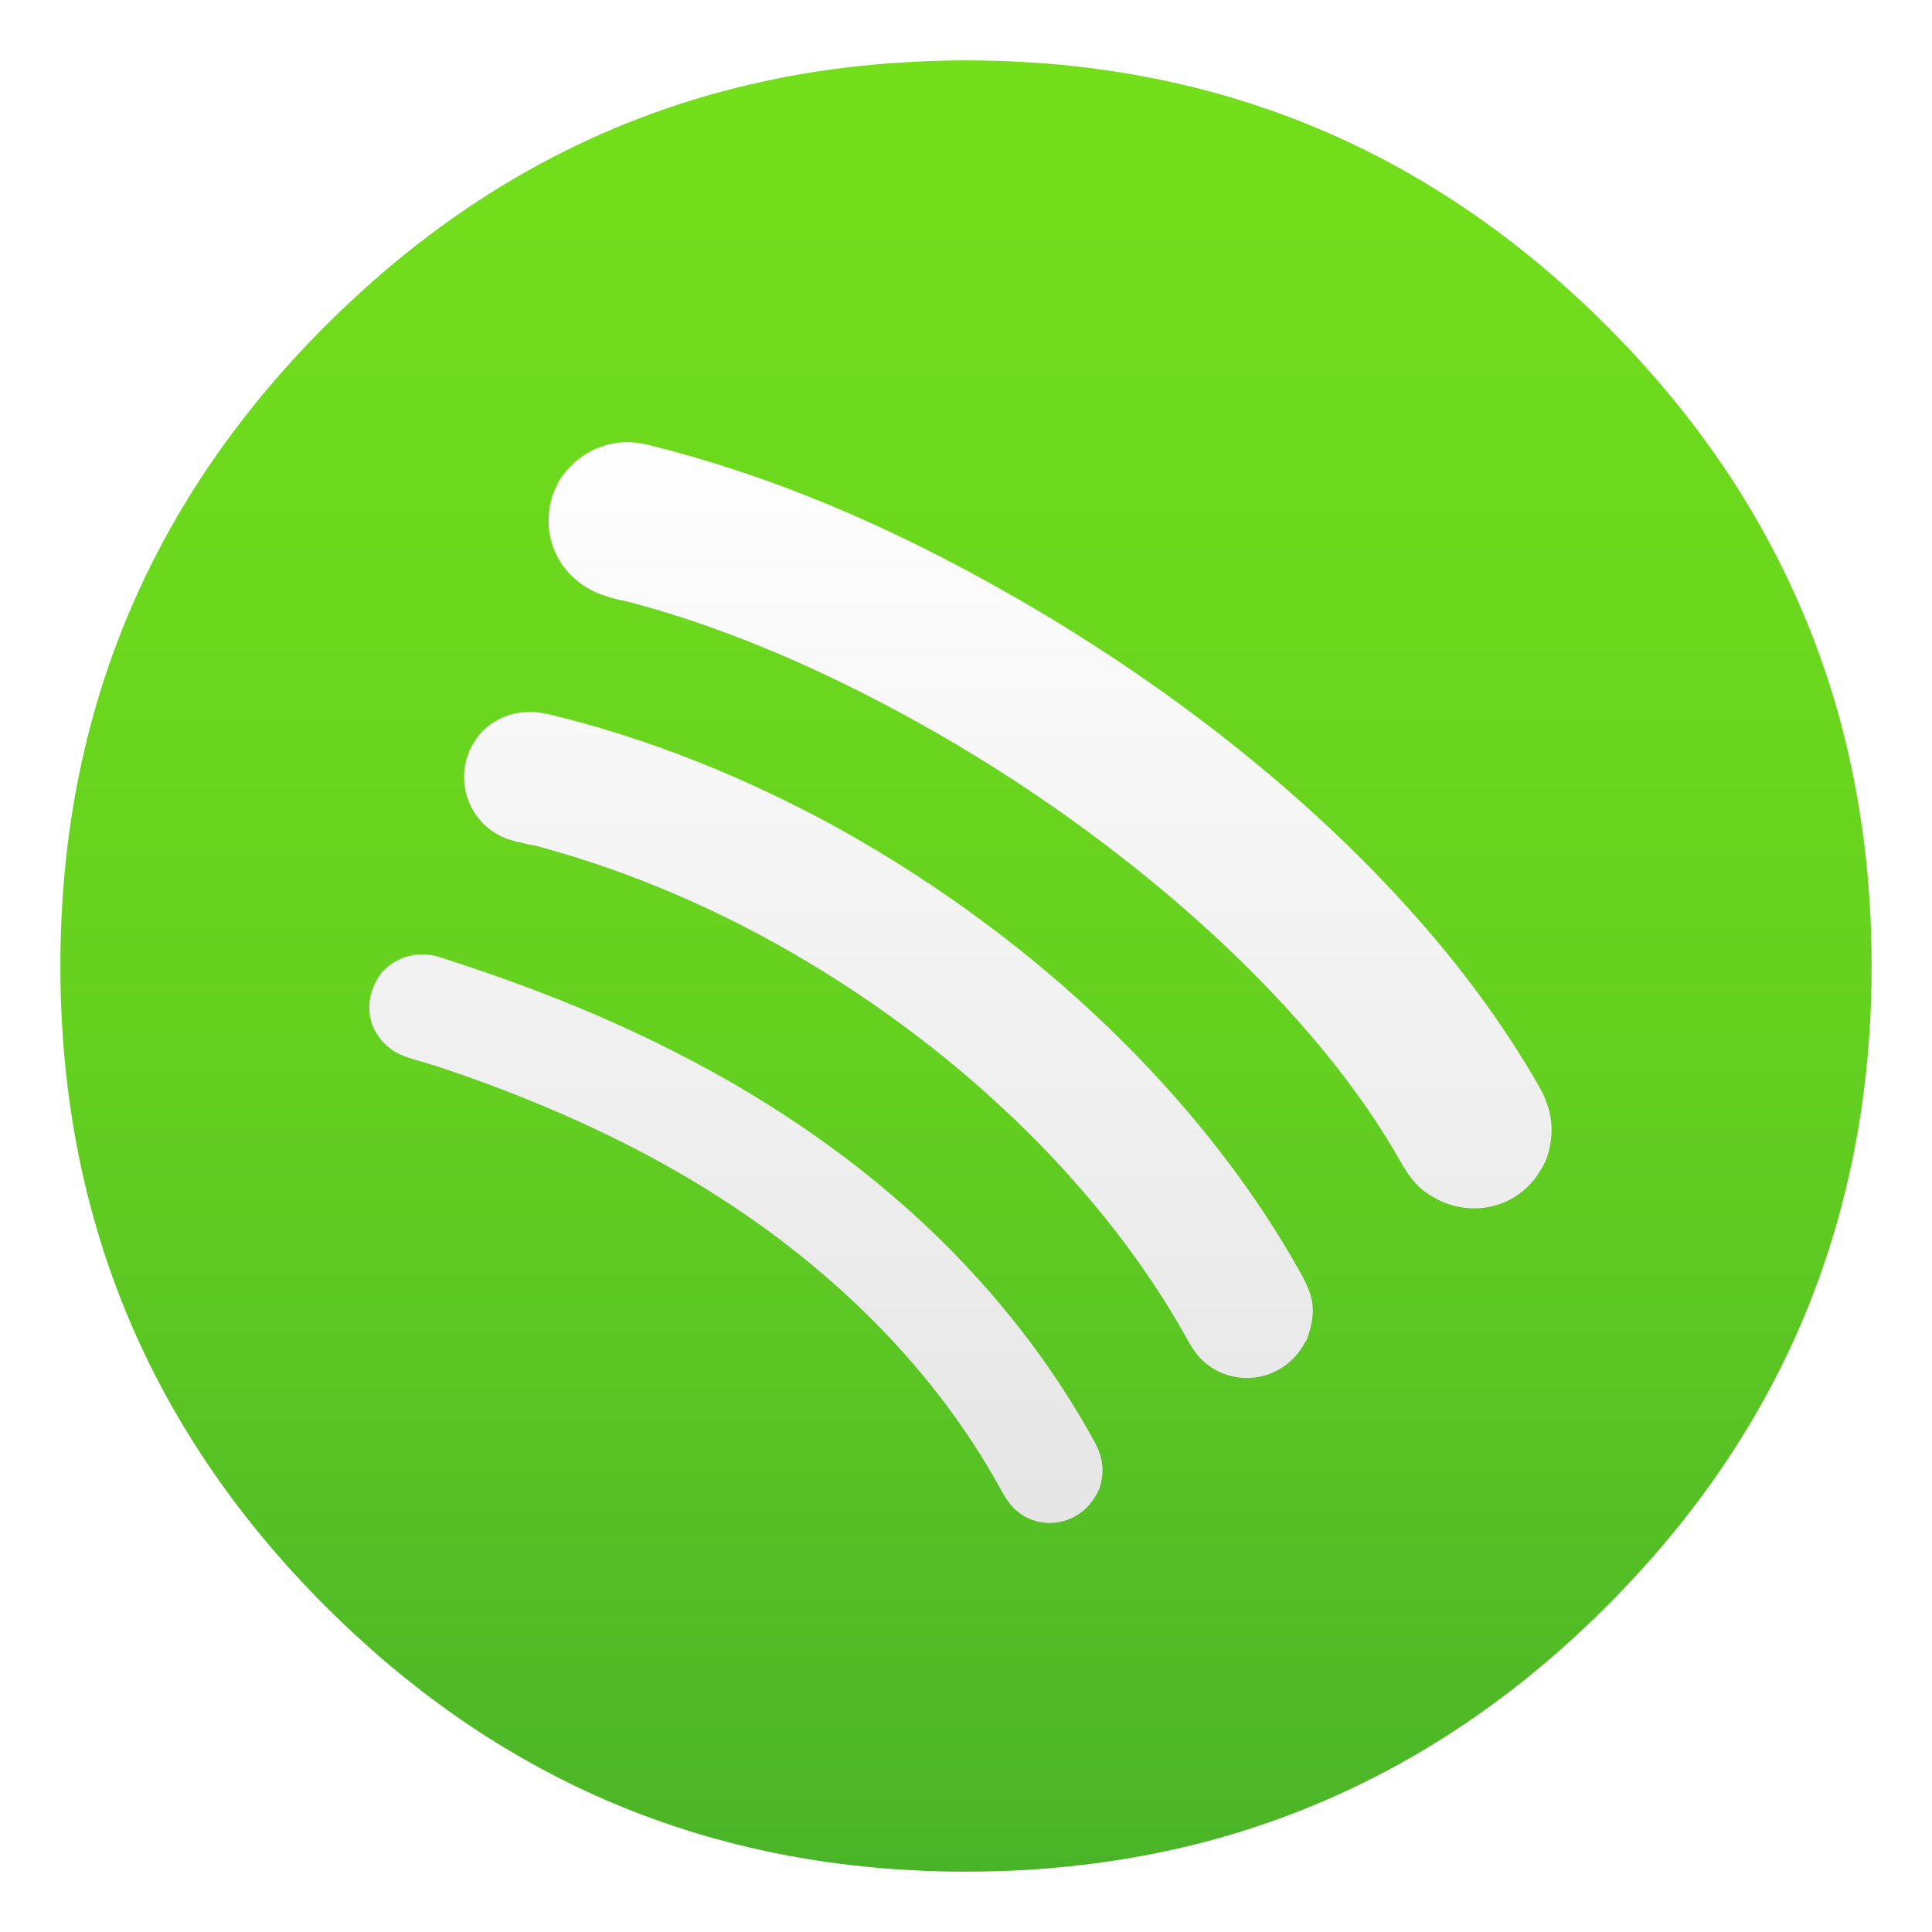
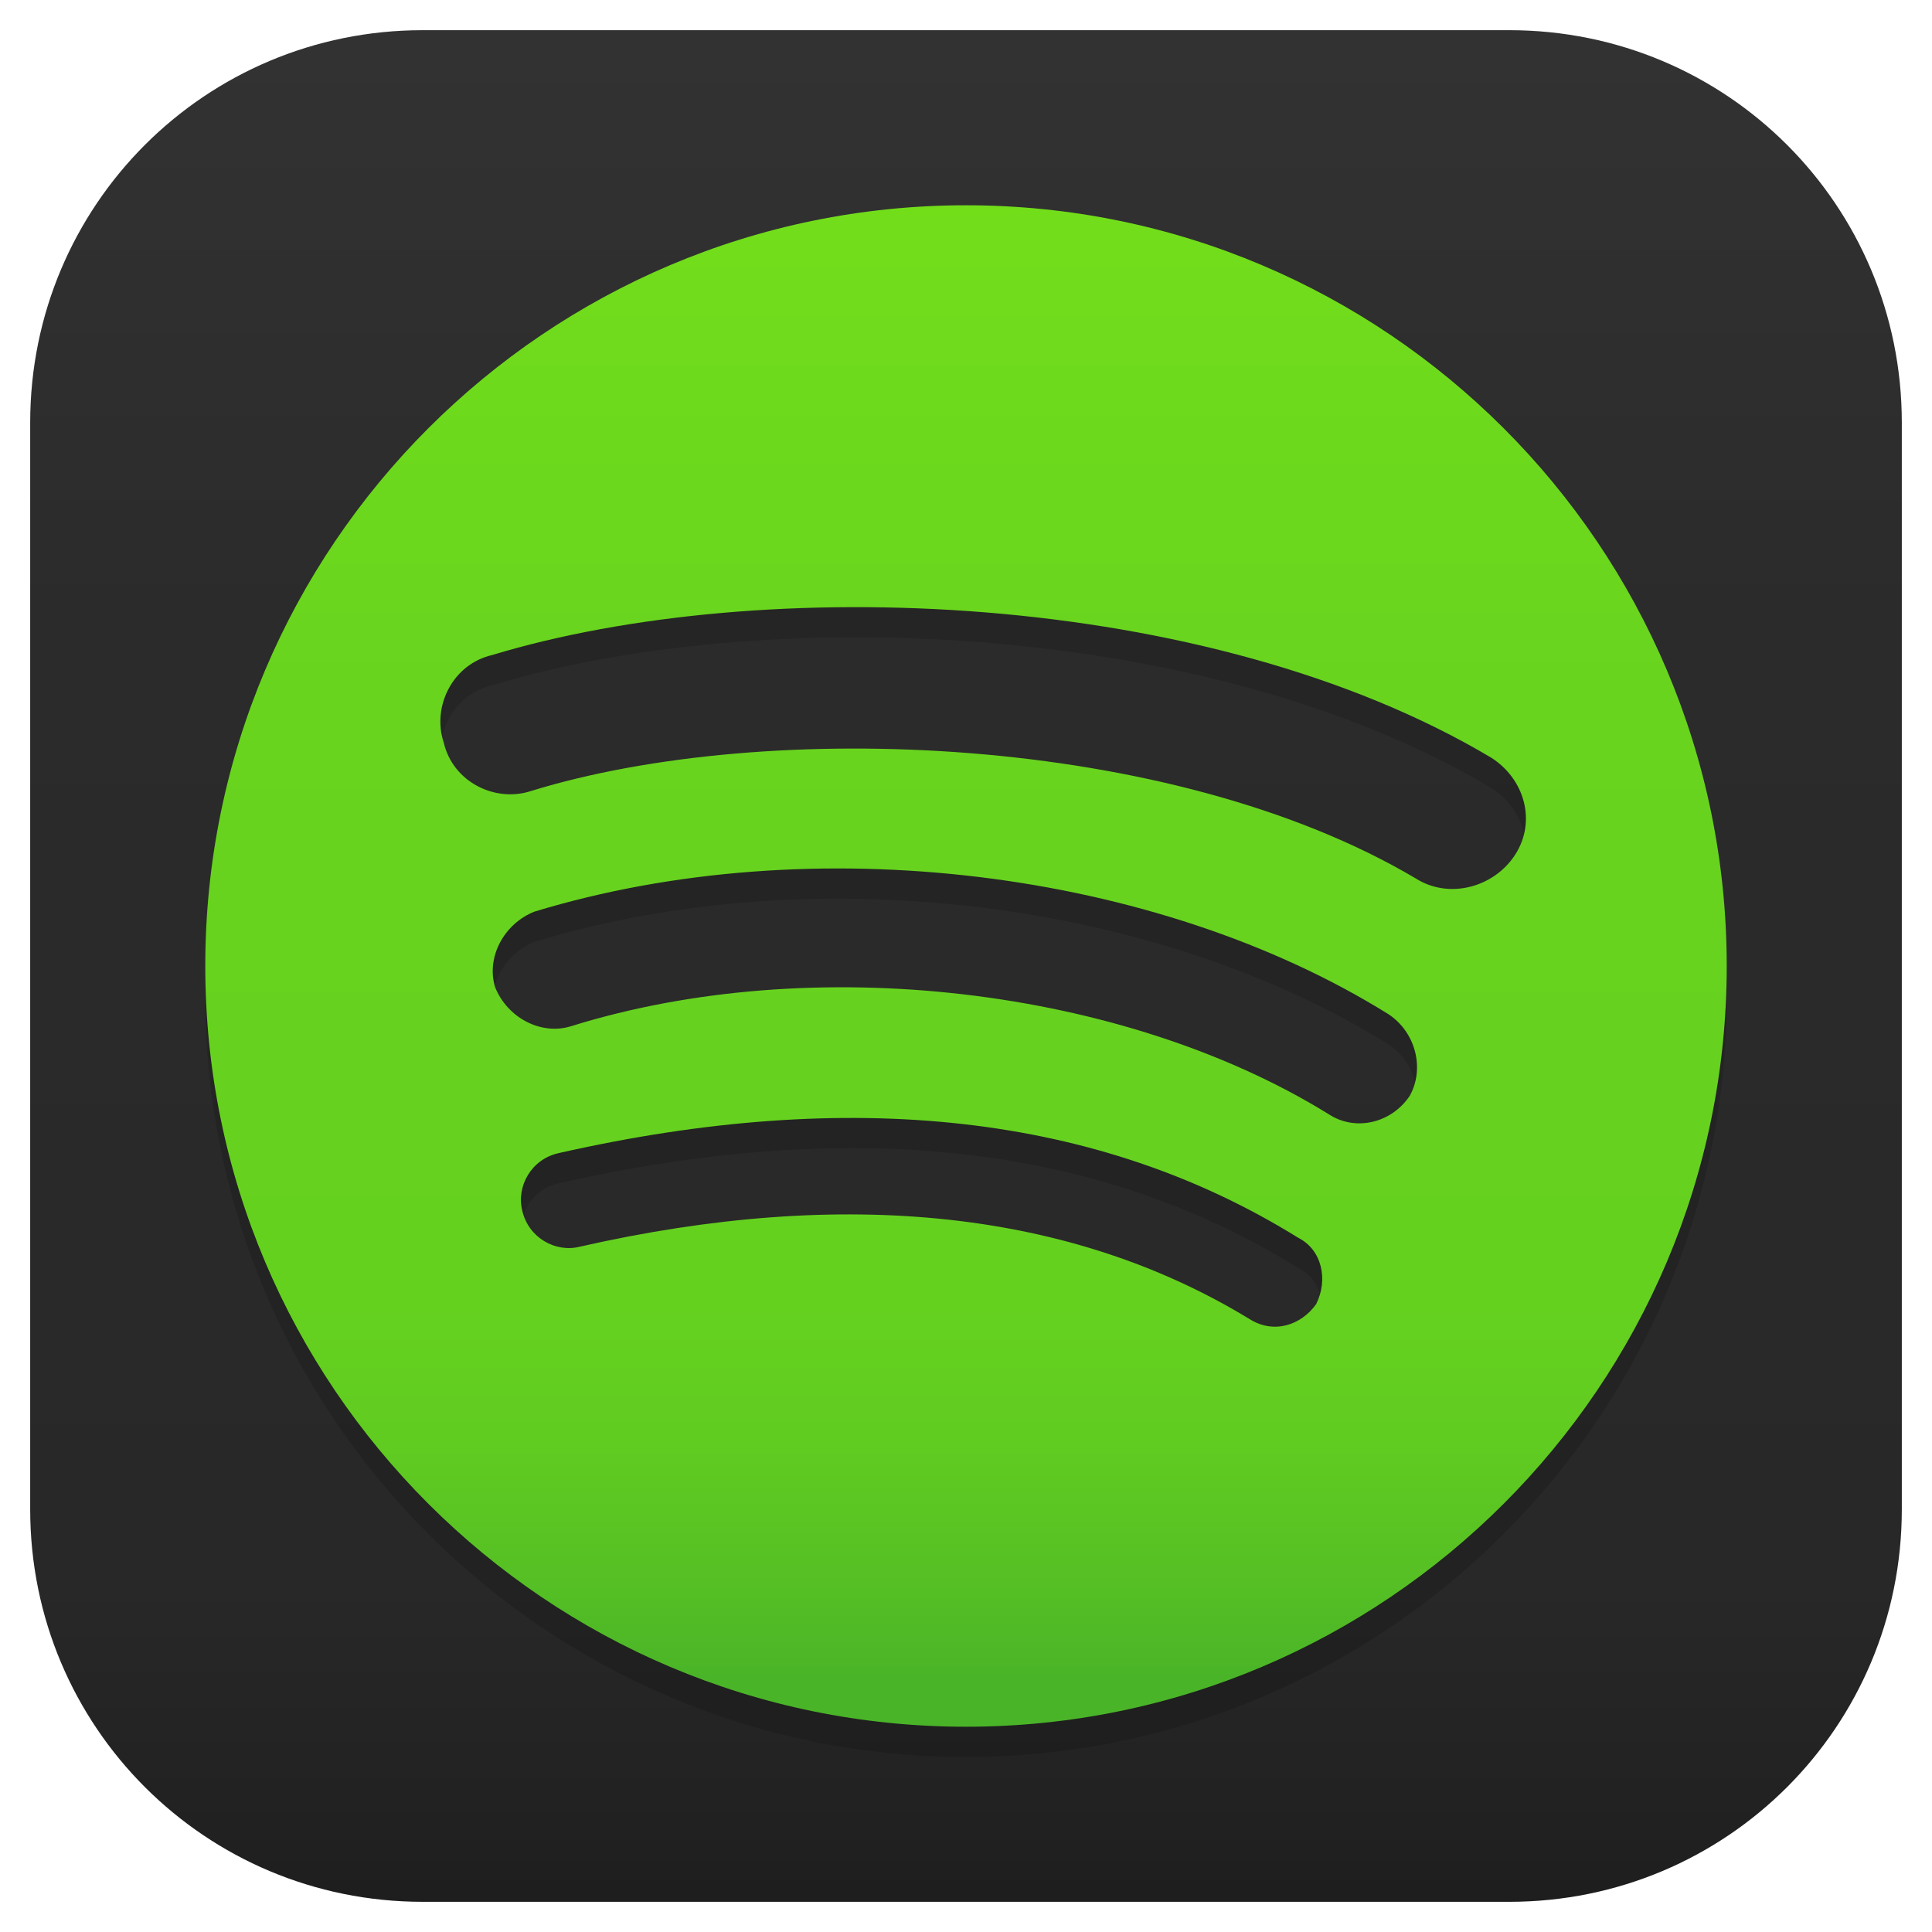
- <svg xmlns="http://www.w3.org/2000/svg" xmlns:xlink="http://www.w3.org/1999/xlink" id="Spotify" width="64" height="64" enable-background="new 0 0 1024 1024" image-rendering="optimizeSpeed" version="1.1" viewBox="0 0 64 64">
-   <defs id="defs29">
-     <linearGradient id="b">
-       <stop stop-color="#fff" offset="0" id="stop2" />
-       <stop stop-color="#e6e6e6" offset="1" id="stop4" />
+ <svg xmlns="http://www.w3.org/2000/svg" version="1.1" x="0px" y="0px" viewBox="0 0 64 64" style="enable-background:new 0 0 64 64;" xml:space="preserve">
+   <style type="text/css">
+ 	.st0{fill:url(#SVGID_1_);}
+ 	.st1{display:none;}
+ 	.st2{display:inline;}
+ 	.st3{opacity:0.5;}
+ 	.st4{opacity:0.15;}
+ 	.st5{fill:url(#SVGID_2_);}
+ </style>
+   <g id="Background">
+     <linearGradient id="SVGID_1_" gradientUnits="userSpaceOnUse" x1="32" y1="1.387" x2="32" y2="62.648">
+       <stop offset="0" style="stop-color:#323232" />
+       <stop offset="0.315" style="stop-color:#2B2B2B" />
+       <stop offset="0.834" style="stop-color:#282828" />
+       <stop offset="0.967" style="stop-color:#212121" />
+       <stop offset="1" style="stop-color:#1E1E1E" />
    </linearGradient>
-     <linearGradient id="e" x1="540" x2="540" y1="-16" y2="1024" gradientUnits="userSpaceOnUse">
-       <stop stop-color="#fff" offset="0" id="stop7" />
-       <stop stop-color="#d7d7d7" offset="1" id="stop9" />
-     </linearGradient>
-     <linearGradient id="a" x1="515.89" x2="515.89" y1="400.29" y2="604.29" gradientUnits="userSpaceOnUse" xlink:href="#b" />
-     <linearGradient id="d" x1="515.89" x2="515.89" y1="400.29" y2="604.29" gradientTransform="translate(-9.7524)" gradientUnits="userSpaceOnUse" xlink:href="#b" />
-     <linearGradient id="c" x1="520" x2="520" y1="44" y2="984" gradientTransform="matrix(0.06355924,0,0,0.06355924,-0.542912,-0.542036)" gradientUnits="userSpaceOnUse">
-       <stop stop-color="#73df1a" offset="0" id="stop14" />
-       <stop stop-color="#65d11f" offset=".532" id="stop16" />
-       <stop stop-color="#4ab428" offset="1" id="stop18" />
-     </linearGradient>
-     <linearGradient x1="540" x2="540" y1="-16" y2="1024" gradientUnits="userSpaceOnUse" xlink:href="#b" id="linearGradient21" />
-     <filter id="g" x="-.034" y="-.038" width="1.069" height="1.075" color-interpolation-filters="sRGB">
-       <feGaussianBlur stdDeviation="3.584" id="feGaussianBlur23" />
-     </filter>
-     <filter id="f" x="-.036" y="-.036" width="1.072" height="1.072" color-interpolation-filters="sRGB">
-       <feGaussianBlur stdDeviation="14.115" id="feGaussianBlur26" />
-     </filter>
-     <linearGradient xlink:href="#b" id="linearGradient62" gradientUnits="userSpaceOnUse" x1="515.89" y1="400.29" x2="515.89" y2="604.29" />
-     <linearGradient xlink:href="#b" id="linearGradient64" gradientUnits="userSpaceOnUse" x1="515.89" y1="400.29" x2="515.89" y2="604.29" />
-     <linearGradient xlink:href="#b" id="linearGradient66" gradientUnits="userSpaceOnUse" x1="515.89" y1="400.29" x2="515.89" y2="604.29" />
-   </defs>
-   <g style="fill:url(#e);stroke-width:15.683" transform="matrix(0.06351269,0,0,0.06351269,-0.486716,-0.550476)" id="shadow" />
-   <path style="fill:url(#c);stroke-width:0.997" id="path34" d="m 61.091,24.373 c -0.07,-0.276 -0.149,-0.572 -0.232,-0.864 -0.159,-0.556 -0.34,-1.119 -0.537,-1.675 C 59.912,20.674 59.422,19.543 58.85,18.424 58.609,17.954 58.345,17.474 58.069,17 56.778,14.807 55.158,12.729 53.216,10.787 48.602,6.173 43.228,3.373 37.094,2.394 36.062,2.229 35.01,2.115 33.913,2.054 c -0.617,-0.035 -1.262,-0.054 -1.913,-0.054 -0.594,0 -1.182,0.016 -1.773,0.048 -7.522,0.388 -14.002,3.302 -19.44,8.739 Q 2,19.574 2,32 c 0,8.285 2.93,15.359 8.787,21.216 5.437,5.434 11.917,8.348 19.44,8.739 h 0.025 C 30.792,61.984 31.307,62 31.809,62 h 0.191 c 0.655,0 1.303,-0.019 1.913,-0.051 0.159,-0.009 0.302,-0.019 0.442,-0.029 1.284,-0.092 2.536,-0.257 3.731,-0.489 0.505,-0.099 1.004,-0.21 1.487,-0.327 5.136,-1.29 9.671,-3.915 13.643,-7.888 3.089,-3.089 5.364,-6.515 6.823,-10.284 1.173,-3.029 1.821,-6.28 1.942,-9.756 0.013,-0.385 0.019,-0.779 0.019,-1.176 v -0.127 -0.064 c -0.013,-2.584 -0.315,-5.053 -0.909,-7.437 z" />
-   <g style="fill:url(#a);stroke-width:15.683" transform="matrix(0.1568785,0,0,0.1568785,-51.10236,-44.89315)" id="ico">
-     <g style="overflow:visible;fill:url(#linearGradient66);stroke-width:15.683" id="g52" overflow="visible" transform="matrix(1.1388,0,0,1.1388,-44.949,-84.382)">
-       <g style="fill:url(#linearGradient64);stroke-width:15.683" id="g50">
-         <g style="fill:url(#linearGradient62);stroke-width:15.683" id="g48">
-           <path style="fill:url(#d);stroke-width:15.683" id="path46" d="m 499.9,461.7 c 36.55,21.1 69.75,51 85.65,79.7 1.75,2.85 3.05,4.45 5.8,6 6.8,3.95 15.7,2.15 19.95,-5.25 0.4,-0.65 0.7,-1.3 1,-1.95 1.5,-4.65 1.3,-8.9 -1.75,-13.95 -1.3,-2.3 -2.7,-4.55 -4.3,-7.05 -20.3,-31.55 -54,-60.85 -91.8,-82.65 -24.35,-14.05 -46.55,-23.2 -69,-28.75 -5.75,-1.4 -11.75,0.6 -15.6,5.75 -0.2,0.25 -0.35,0.5 -0.55,0.8 -4.15,7.2 -1.9,16 5.3,20.15 0.55,0.35 1.25,0.65 2.05,1 0.55,0.2 1.2,0.4 1.9,0.65 0.9,0.25 2.15,0.55 3.8,0.9 19.65,5.2 39.25,14.1 57.55,24.65 z m -86.7,1.65 c -3.35,5.85 -1.4,13.3 4.4,16.65 0.55,0.35 1.2,0.65 1.85,0.9 0.5,0.15 1.05,0.35 1.65,0.5 0.8,0.2 2.1,0.5 3.95,0.85 14.05,3.8 30.2,9.9 47.25,19.75 33.25,19.2 58.55,45.35 72.95,71 1.3,2.35 2.5,4.55 5.4,6.25 5.85,3.4 13.2,1.35 16.55,-4.45 0.25,-0.4 0.45,-0.75 0.65,-1.1 1.85,-5.2 1.25,-7.8 -1.05,-12.05 -16.35,-29.5 -44.9,-59.05 -82.25,-80.65 -3.45,-2 -6.85,-3.85 -10.4,-5.65 -15.9,-8.1 -31.7,-13.85 -46.35,-17.4 -5.9,-1.55 -10.7,0.3 -13.7,4 -0.3,0.5 -0.6,0.9 -0.9,1.4 z m -5.4,39.75 c -4,-1.5 -8.35,-0.8 -11.5,2.6 -0.3,0.4 -0.65,0.95 -0.95,1.45 -1.8,3.15 -1.8,7 -0.1,9.7 0.85,1.45 2.05,2.7 3.65,3.65 0.05,0 0.05,0 0.1,0.05 1.65,0.95 4.9,1.7 7.4,2.5 15.25,5.05 30.8,11.55 45.2,19.9 25.8,14.9 46.5,35.1 59.25,58.2 1.3,2.4 2.4,4.1 4.55,5.35 4.4,2.55 10.4,1.2 13.2,-3.65 0.3,-0.5 0.55,-0.95 0.75,-1.4 0.4,-1.25 0.6,-2.4 0.6,-3.45 0,-1.7 -0.5,-3.45 -1.45,-5.2 -7.2,-13.15 -16.3,-25.2 -27.25,-36.2 -11.15,-11.2 -24.1,-21.1 -38.75,-29.7 -0.35,-0.25 -0.75,-0.45 -1.1,-0.65 C 441.7,514.9 423.25,508.1 407.8,503.1 Z" />
-         </g>
+     <path class="st0" d="M50,63H14C6.8,63,1,57.2,1,50V14C1,6.8,6.8,1,14,1h36c7.2,0,13,5.8,13,13v36C63,57.2,57.2,63,50,63z" />
+   </g>
+   <g id="Guides" class="st1">
+     <g class="st2">
+       <g class="st3">
+         <g>
+ 			</g>
      </g>
    </g>
  </g>
+   <g id="Icon">
+     <path id="Shadow_1_" class="st4" d="M32,7.8C18.1,7.8,6.8,19.1,6.8,33c0,13.9,11.3,25.2,25.2,25.2c13.9,0,25.2-11.3,25.2-25.2   C57.2,19.1,45.9,7.8,32,7.8C32,7.8,32,7.8,32,7.8z M43.6,44.2c-0.5,0.7-1.4,1-2.2,0.5c-5.9-3.6-13.4-4.4-22.2-2.4   c-0.8,0.2-1.7-0.3-1.9-1.2c-0.2-0.8,0.3-1.7,1.2-1.9C28.2,37,36.4,37.9,43,42C43.8,42.4,44,43.4,43.6,44.2z M46.7,37.3   c-0.6,0.9-1.8,1.2-2.7,0.6c-6.8-4.2-17.1-5.4-25.1-2.9c-1,0.3-2.1-0.3-2.5-1.3c-0.3-1,0.3-2.1,1.3-2.5c9.2-2.8,20.6-1.4,28.3,3.4   C46.9,35.2,47.2,36.4,46.7,37.3L46.7,37.3z M46.9,30.1c-8.1-4.8-21.5-5.3-29.3-2.9c-1.2,0.4-2.6-0.3-2.9-1.6   c-0.4-1.2,0.3-2.6,1.6-2.9c8.9-2.7,23.7-2.2,33.1,3.4c1.1,0.7,1.5,2.1,0.8,3.2C49.5,30.4,48,30.8,46.9,30.1L46.9,30.1z" />
+     <linearGradient id="SVGID_2_" gradientUnits="userSpaceOnUse" x1="32" y1="6.205" x2="32" y2="57.288">
+       <stop offset="0" style="stop-color:#73DF1A" />
+       <stop offset="3.538173e-02" style="stop-color:#71DD1B" />
+       <stop offset="0.324" style="stop-color:#68D41E" />
+       <stop offset="0.72" style="stop-color:#65D11F" />
+       <stop offset="0.81" style="stop-color:#61CC20" />
+       <stop offset="0.913" style="stop-color:#54BE25" />
+       <stop offset="0.967" style="stop-color:#4AB428" />
+     </linearGradient>
+     <path class="st5" d="M32,6.8C18.1,6.8,6.8,18.1,6.8,32c0,13.9,11.3,25.2,25.2,25.2c13.9,0,25.2-11.3,25.2-25.2   C57.2,18.1,45.9,6.8,32,6.8C32,6.8,32,6.8,32,6.8z M43.6,43.2c-0.5,0.7-1.4,1-2.2,0.5c-5.9-3.6-13.4-4.4-22.2-2.4   c-0.8,0.2-1.7-0.3-1.9-1.2c-0.2-0.8,0.3-1.7,1.2-1.9C28.2,36,36.4,36.9,43,41C43.8,41.4,44,42.4,43.6,43.2z M46.7,36.3   c-0.6,0.9-1.8,1.2-2.7,0.6c-6.8-4.2-17.1-5.4-25.1-2.9c-1,0.3-2.1-0.3-2.5-1.3c-0.3-1,0.3-2.1,1.3-2.5c9.2-2.8,20.6-1.4,28.3,3.4   C46.9,34.2,47.2,35.4,46.7,36.3L46.7,36.3z M46.9,29.1c-8.1-4.8-21.5-5.3-29.3-2.9c-1.2,0.4-2.6-0.3-2.9-1.6   c-0.4-1.2,0.3-2.6,1.6-2.9c8.9-2.7,23.7-2.2,33.1,3.4c1.1,0.7,1.5,2.1,0.8,3.2C49.5,29.4,48,29.8,46.9,29.1L46.9,29.1z" />
+   </g>
</svg>
